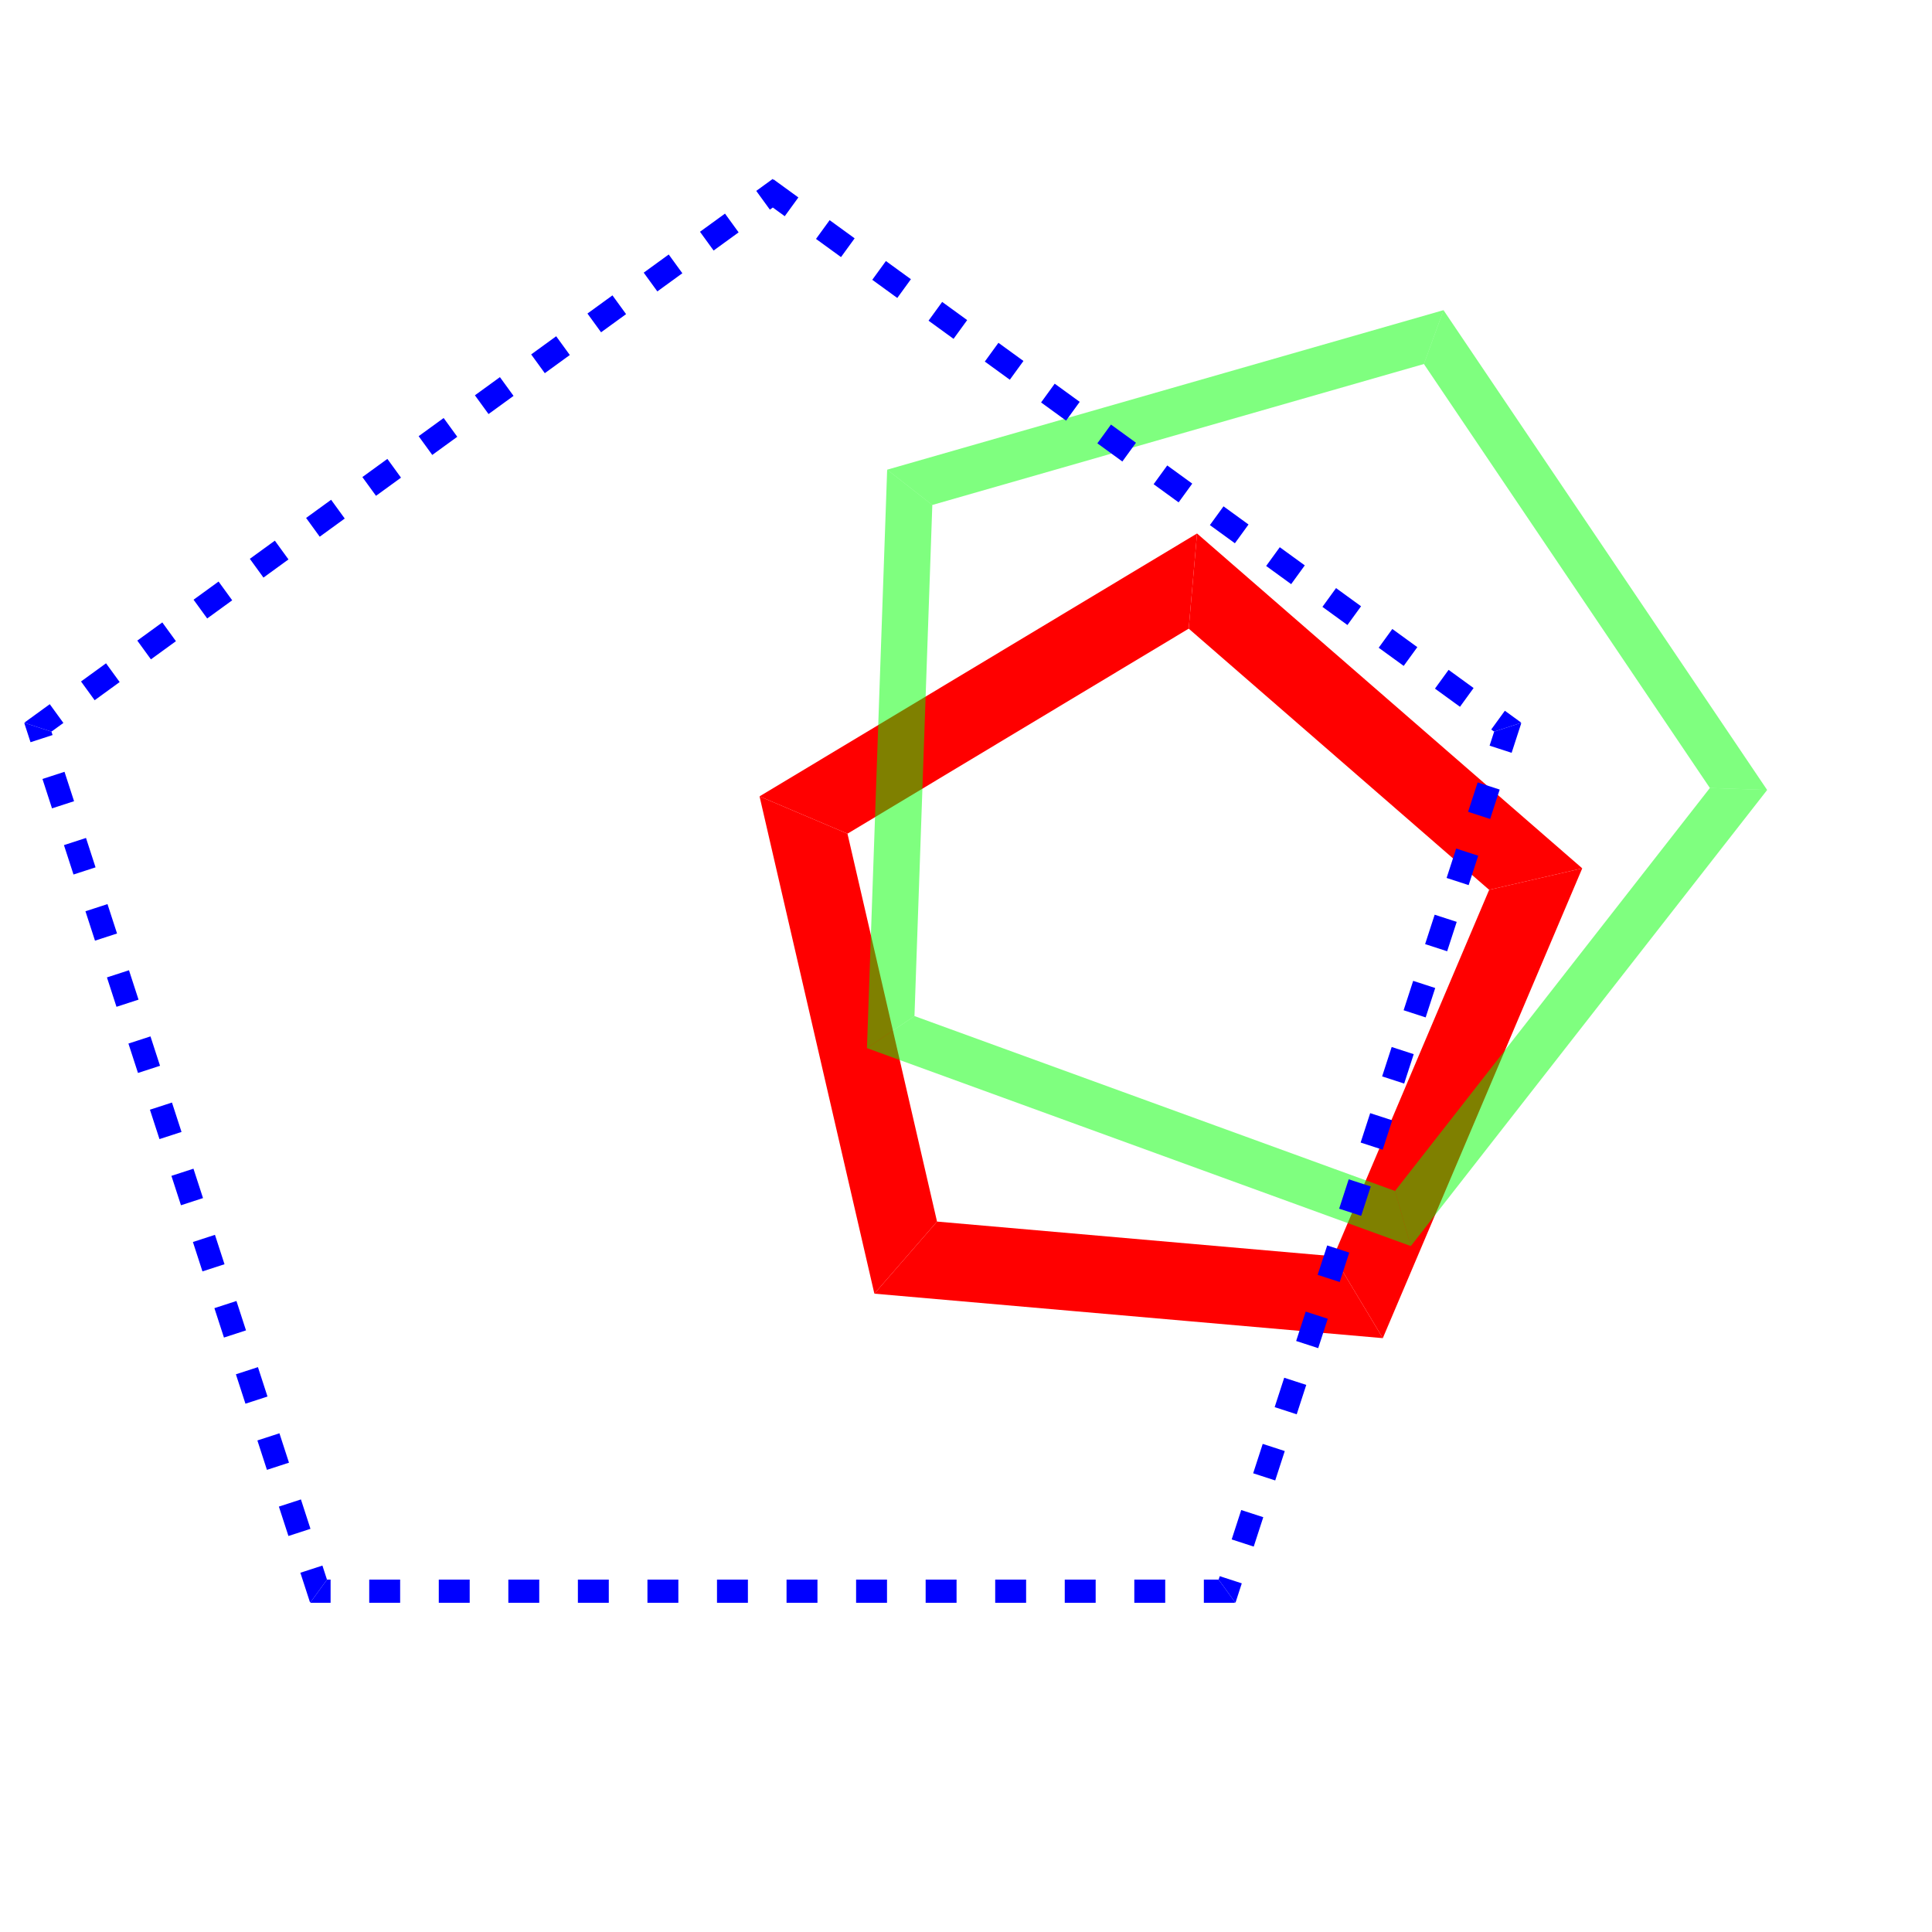
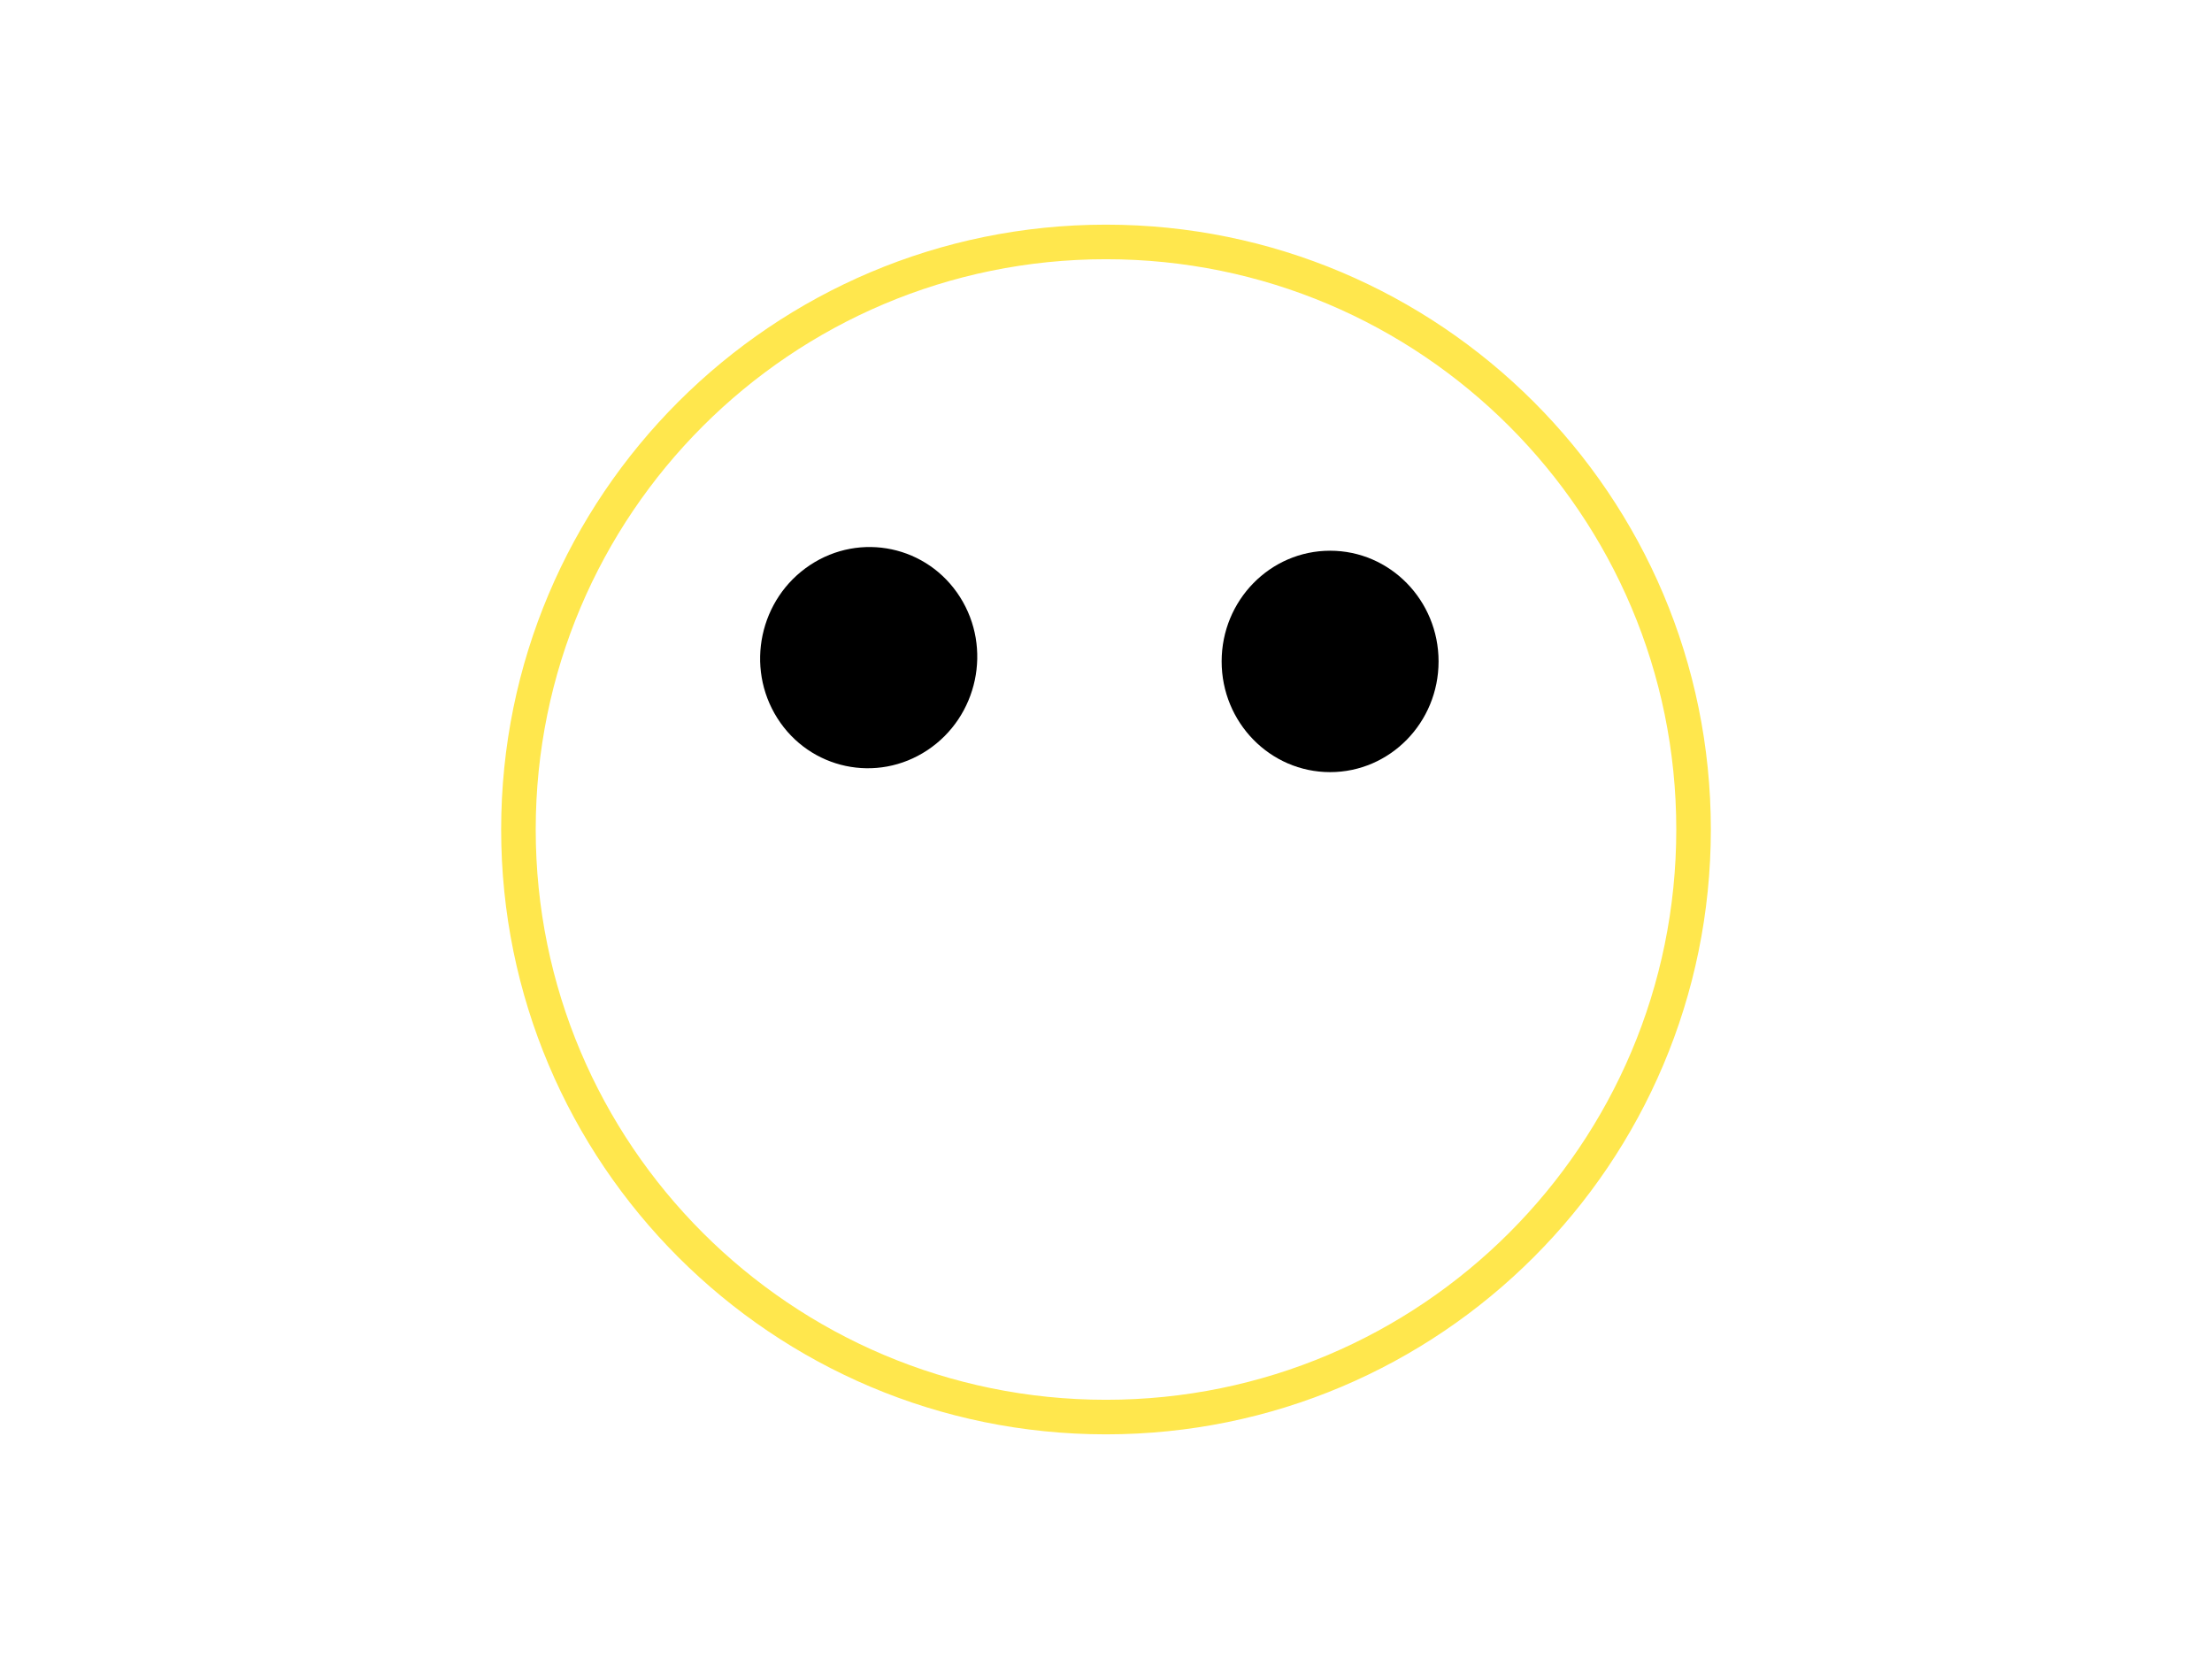
- <svg xmlns="http://www.w3.org/2000/svg" xmlns:xlink="http://www.w3.org/1999/xlink" height="800" width="800" version="1.1" viewBox="-3,-2.5 5,5">
-   <defs>
-     <line y2="2" transform="translate(0,-1) rotate(-54)" x2="0" y1="-1" x1="0" id="slantedline" />
-     <clipPath id="72degrees">
-       <polygon points="0,0 2,-2 0,-2" />
-       <polygon points="0,0 0,-2 -2,-2" transform="rotate(72)" />
-     </clipPath>
-     <g id="normpentagon">
-       <use xlink:href="#slantedline" id="edge" clip-path="url(#72degrees)" />
-       <use xlink:href="#edge" transform="rotate(144)" />
-       <use xlink:href="#edge" transform="rotate(-144)" />
-       <use xlink:href="#edge" transform="rotate(72)" />
-       <use xlink:href="#edge" transform="rotate(-72)" />
-     </g>
-   </defs>
-   <use xlink:href="#normpentagon" stroke="#f00" stroke-width=".2" transform="rotate(5)" />
-   <use xlink:href="#normpentagon" stroke="#0f0" stroke-width=".1" transform="translate(.3 -.5) scale(1.2) rotate(20)" stroke-opacity=".5" />
-   <use xlink:href="#normpentagon" stroke="#00f" stroke-width=".03" stroke-dasharray=".04 .05" transform="translate(-1) scale(2)" />
+ <svg xmlns="http://www.w3.org/2000/svg" version="1.1" viewBox="0 0 640 480">
+   <defs />
+   <g id="Base Layer" visibility="visible">
+     <ellipse stroke-linejoin="miter" stroke-linecap="butt" stroke-opacity="1" rx="170" ry="170" stroke="#ffe74d" stroke-dashoffset="0" cy="240" cx="320" stroke-miterlimit="4" stroke-dasharray="" stroke-width="10" id="head" fill="none" />
+     <ellipse stroke-linejoin="miter" stroke-linecap="butt" fill-opacity="1" rx="31.382" ry="32.03" stroke="none" stroke-dashoffset="0" cy="191.37" cx="384.841" stroke-miterlimit="4" stroke-dasharray="" stroke-width="1" id="rightEye" fill="#000" />
+     <path stroke-linejoin="miter" d="M 277.762 172.747 C 287.142 187.534 282.917 207.369 268.324 217.050 C 253.732 226.730 234.298 222.590 224.918 207.803 C 215.538 193.015 219.763 173.180 234.355 163.500 C 248.948 153.819 268.382 157.959 277.762 172.747 Z M 277.762 172.747 " fill-opacity="1" stroke-dashoffset="0" stroke="none" stroke-linecap="butt" stroke-miterlimit="4" stroke-dasharray="" stroke-width="1" id="leftEye" fill="#000" />
+   </g>
</svg>
